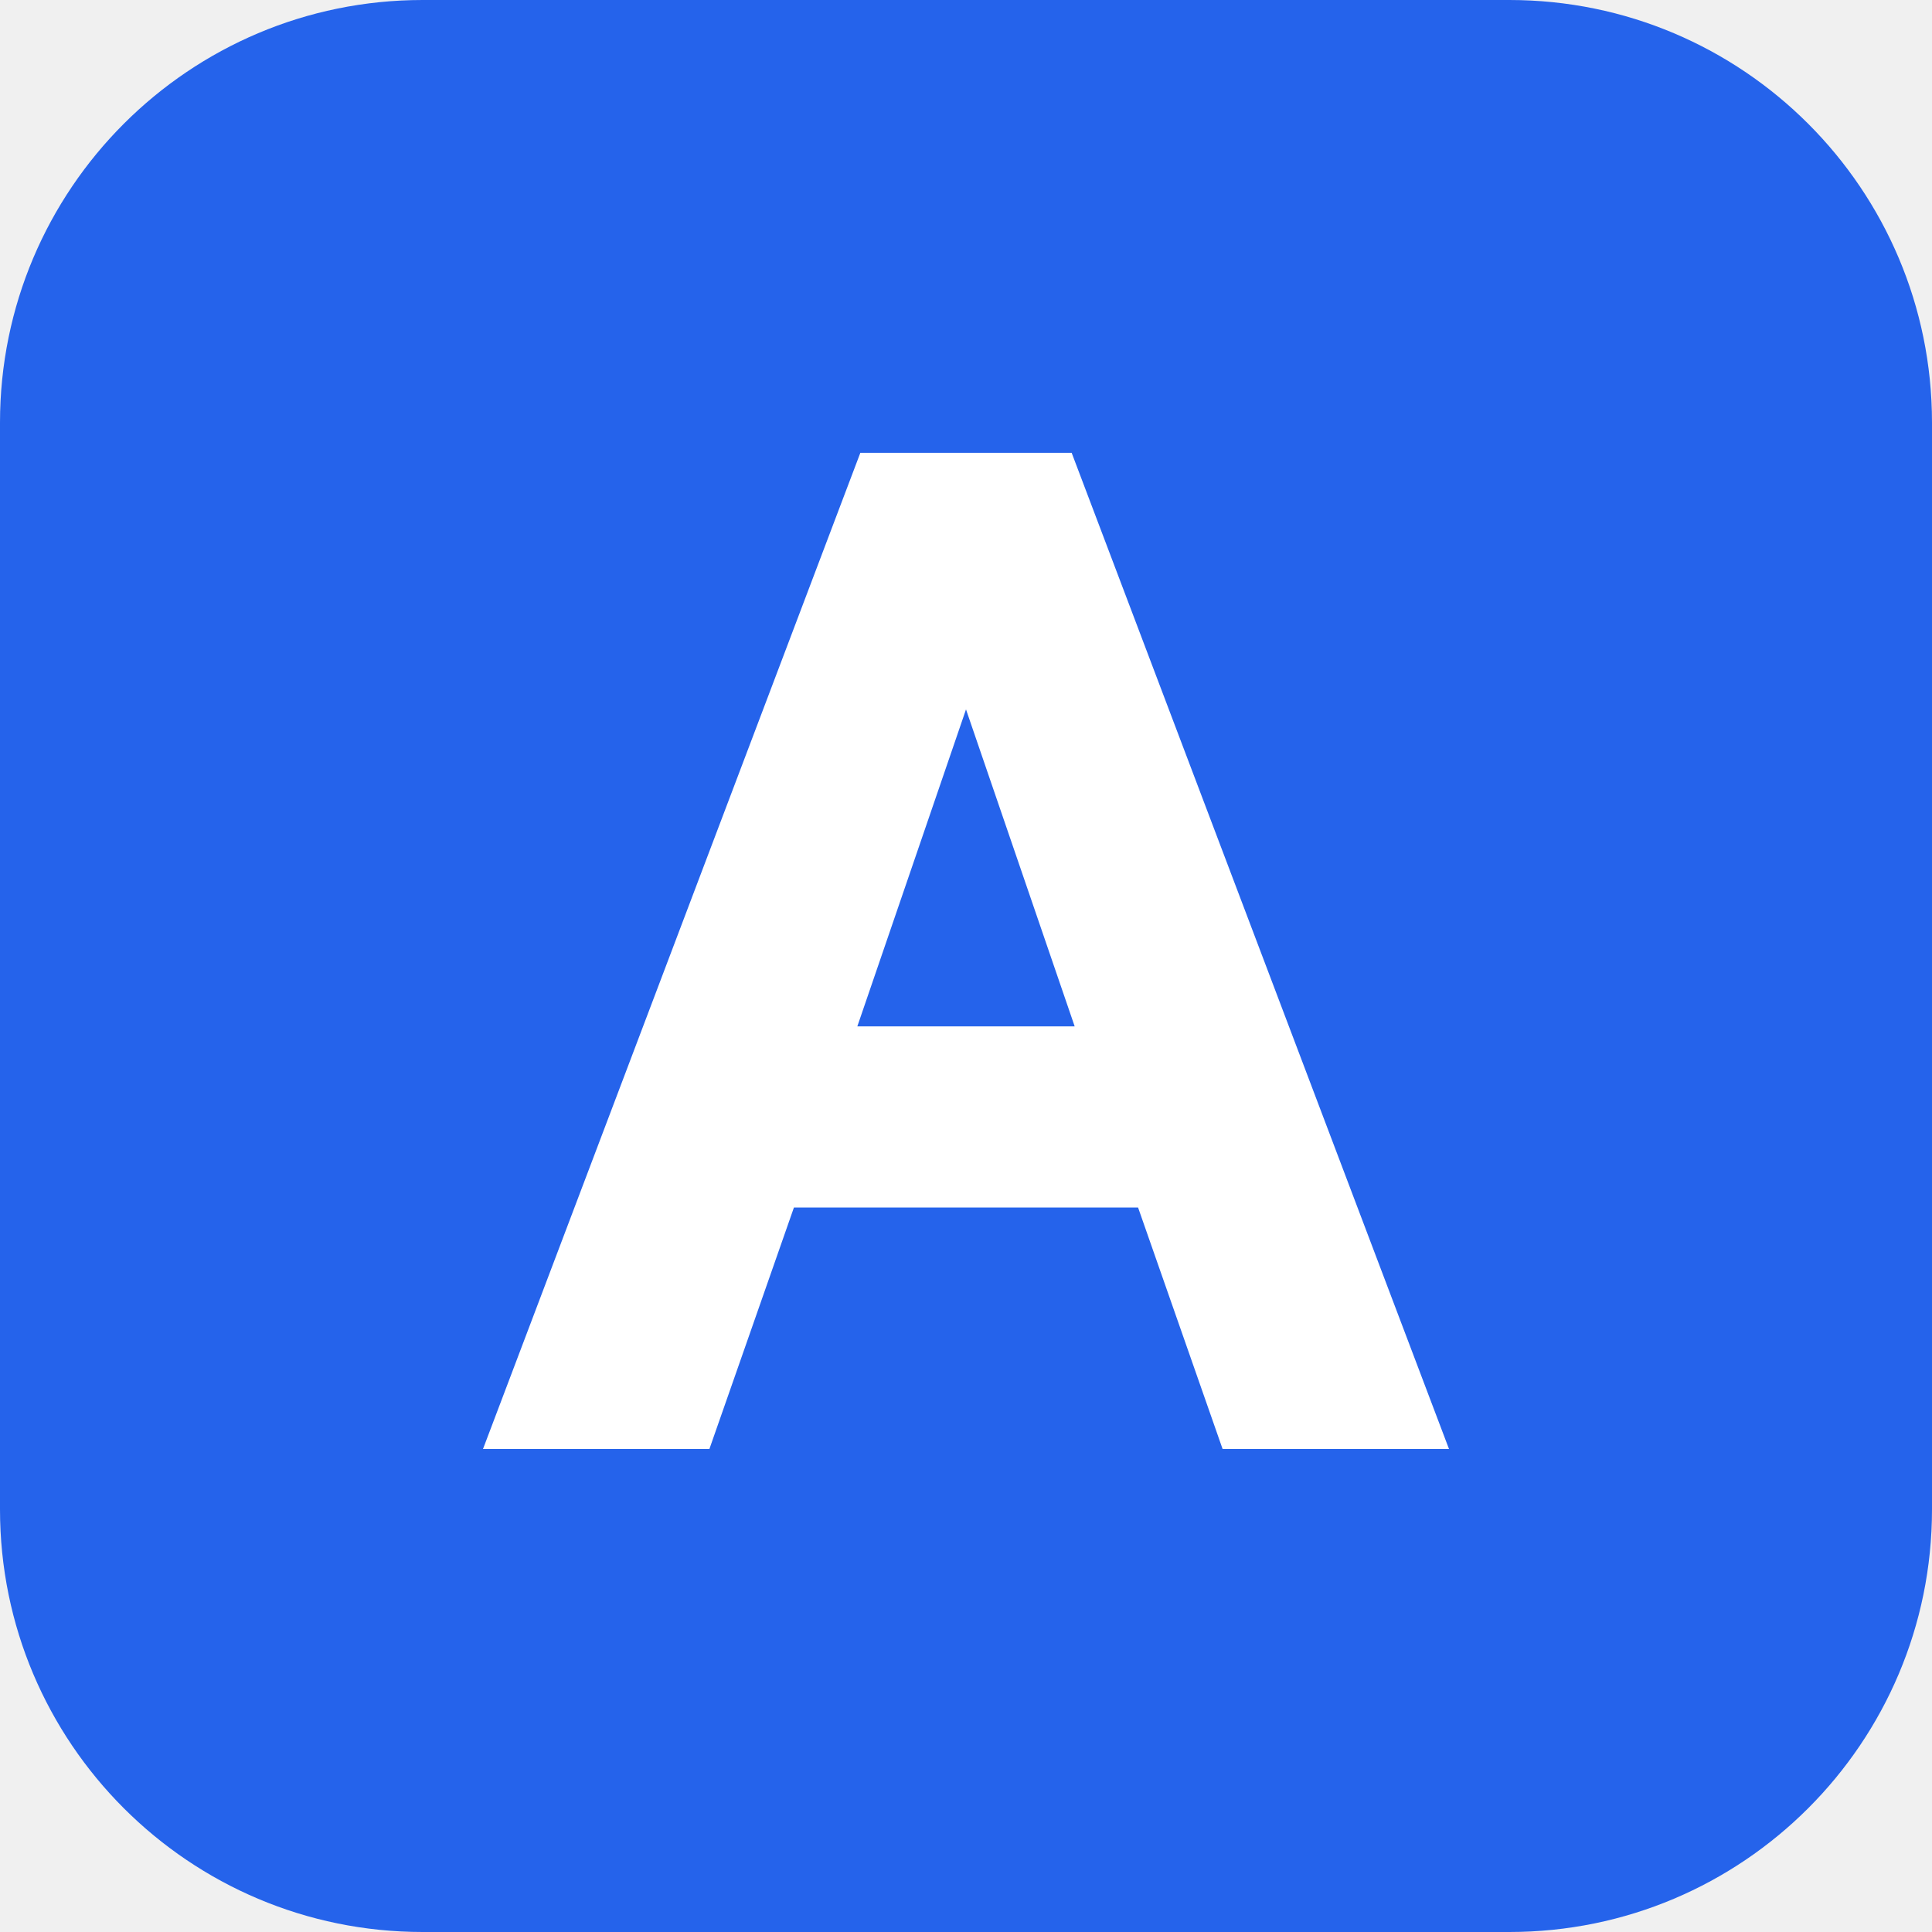
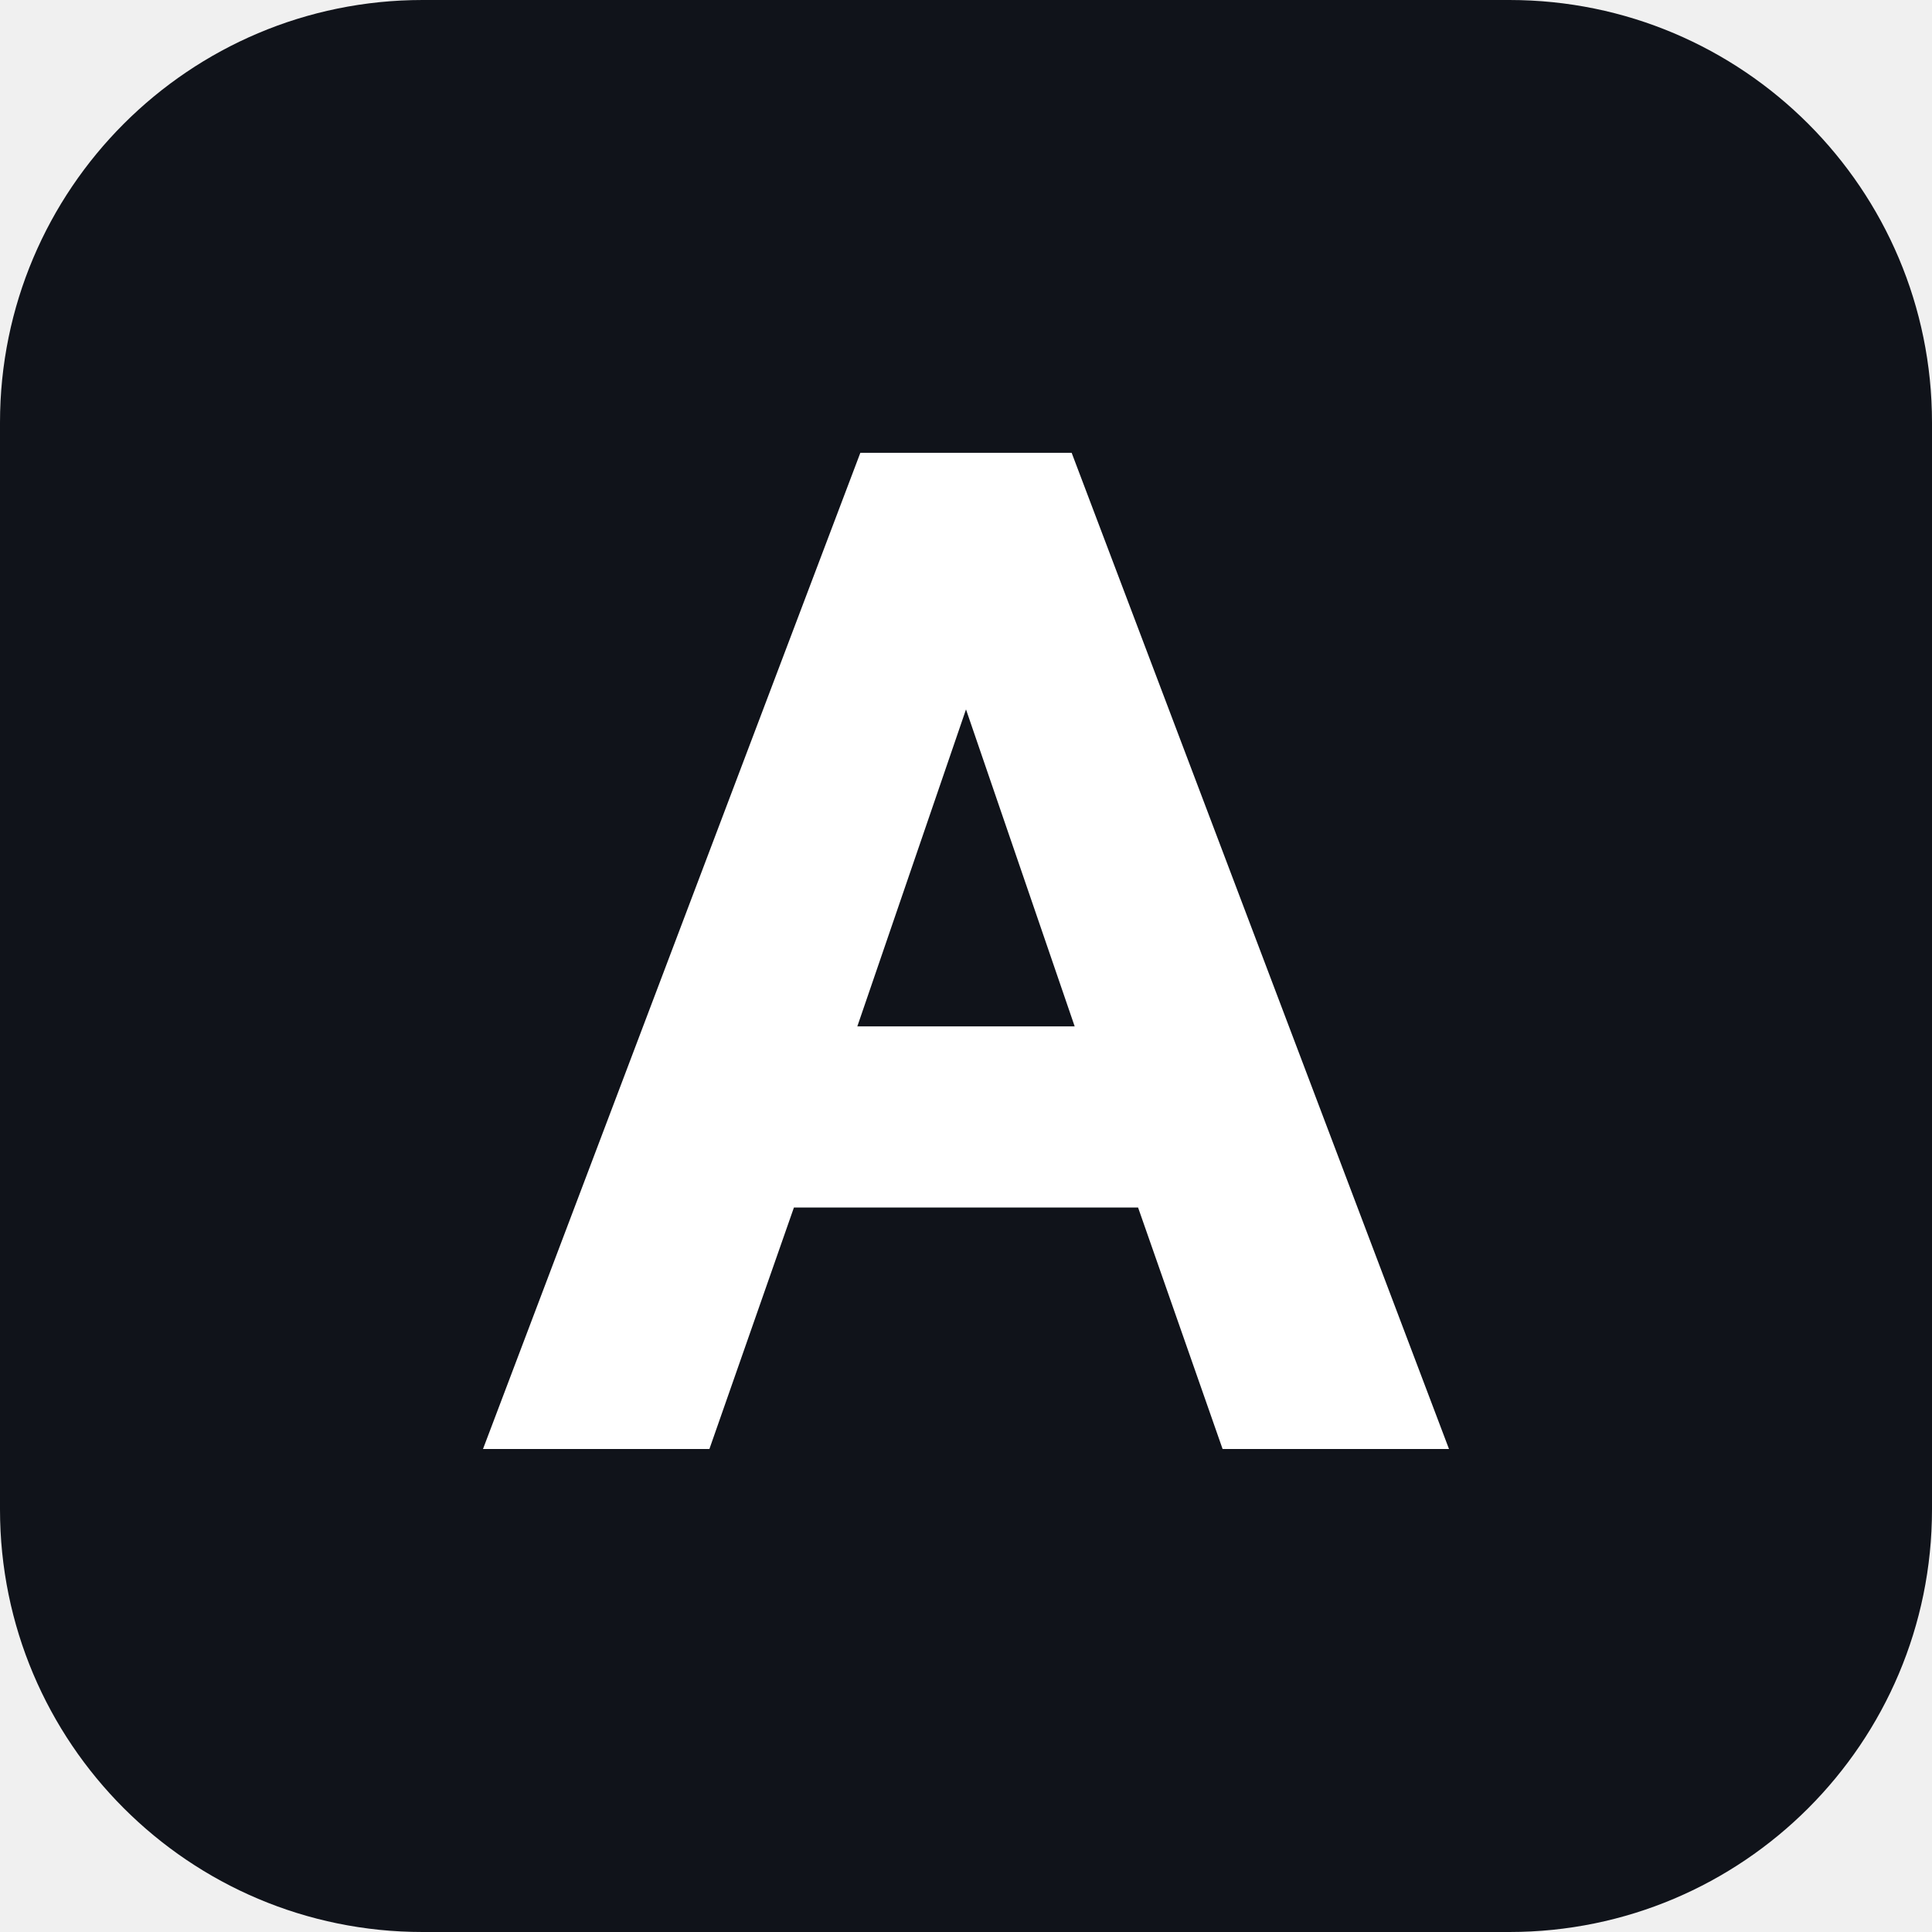
<svg xmlns="http://www.w3.org/2000/svg" viewBox="0 0 64 64">
-   <rect width="64" height="64" rx="14" fill="#2563EB" />
+   <rect width="64" height="64" rx="14" fill="#10131A" />
  <path d="M16 48 28.5 15h7L48 48h-7.5l-2.8-8H26.3l-2.8 8H16Zm12.4-14h7.2L32 23.5 28.4 34Z" fill="#fff" />
</svg>
